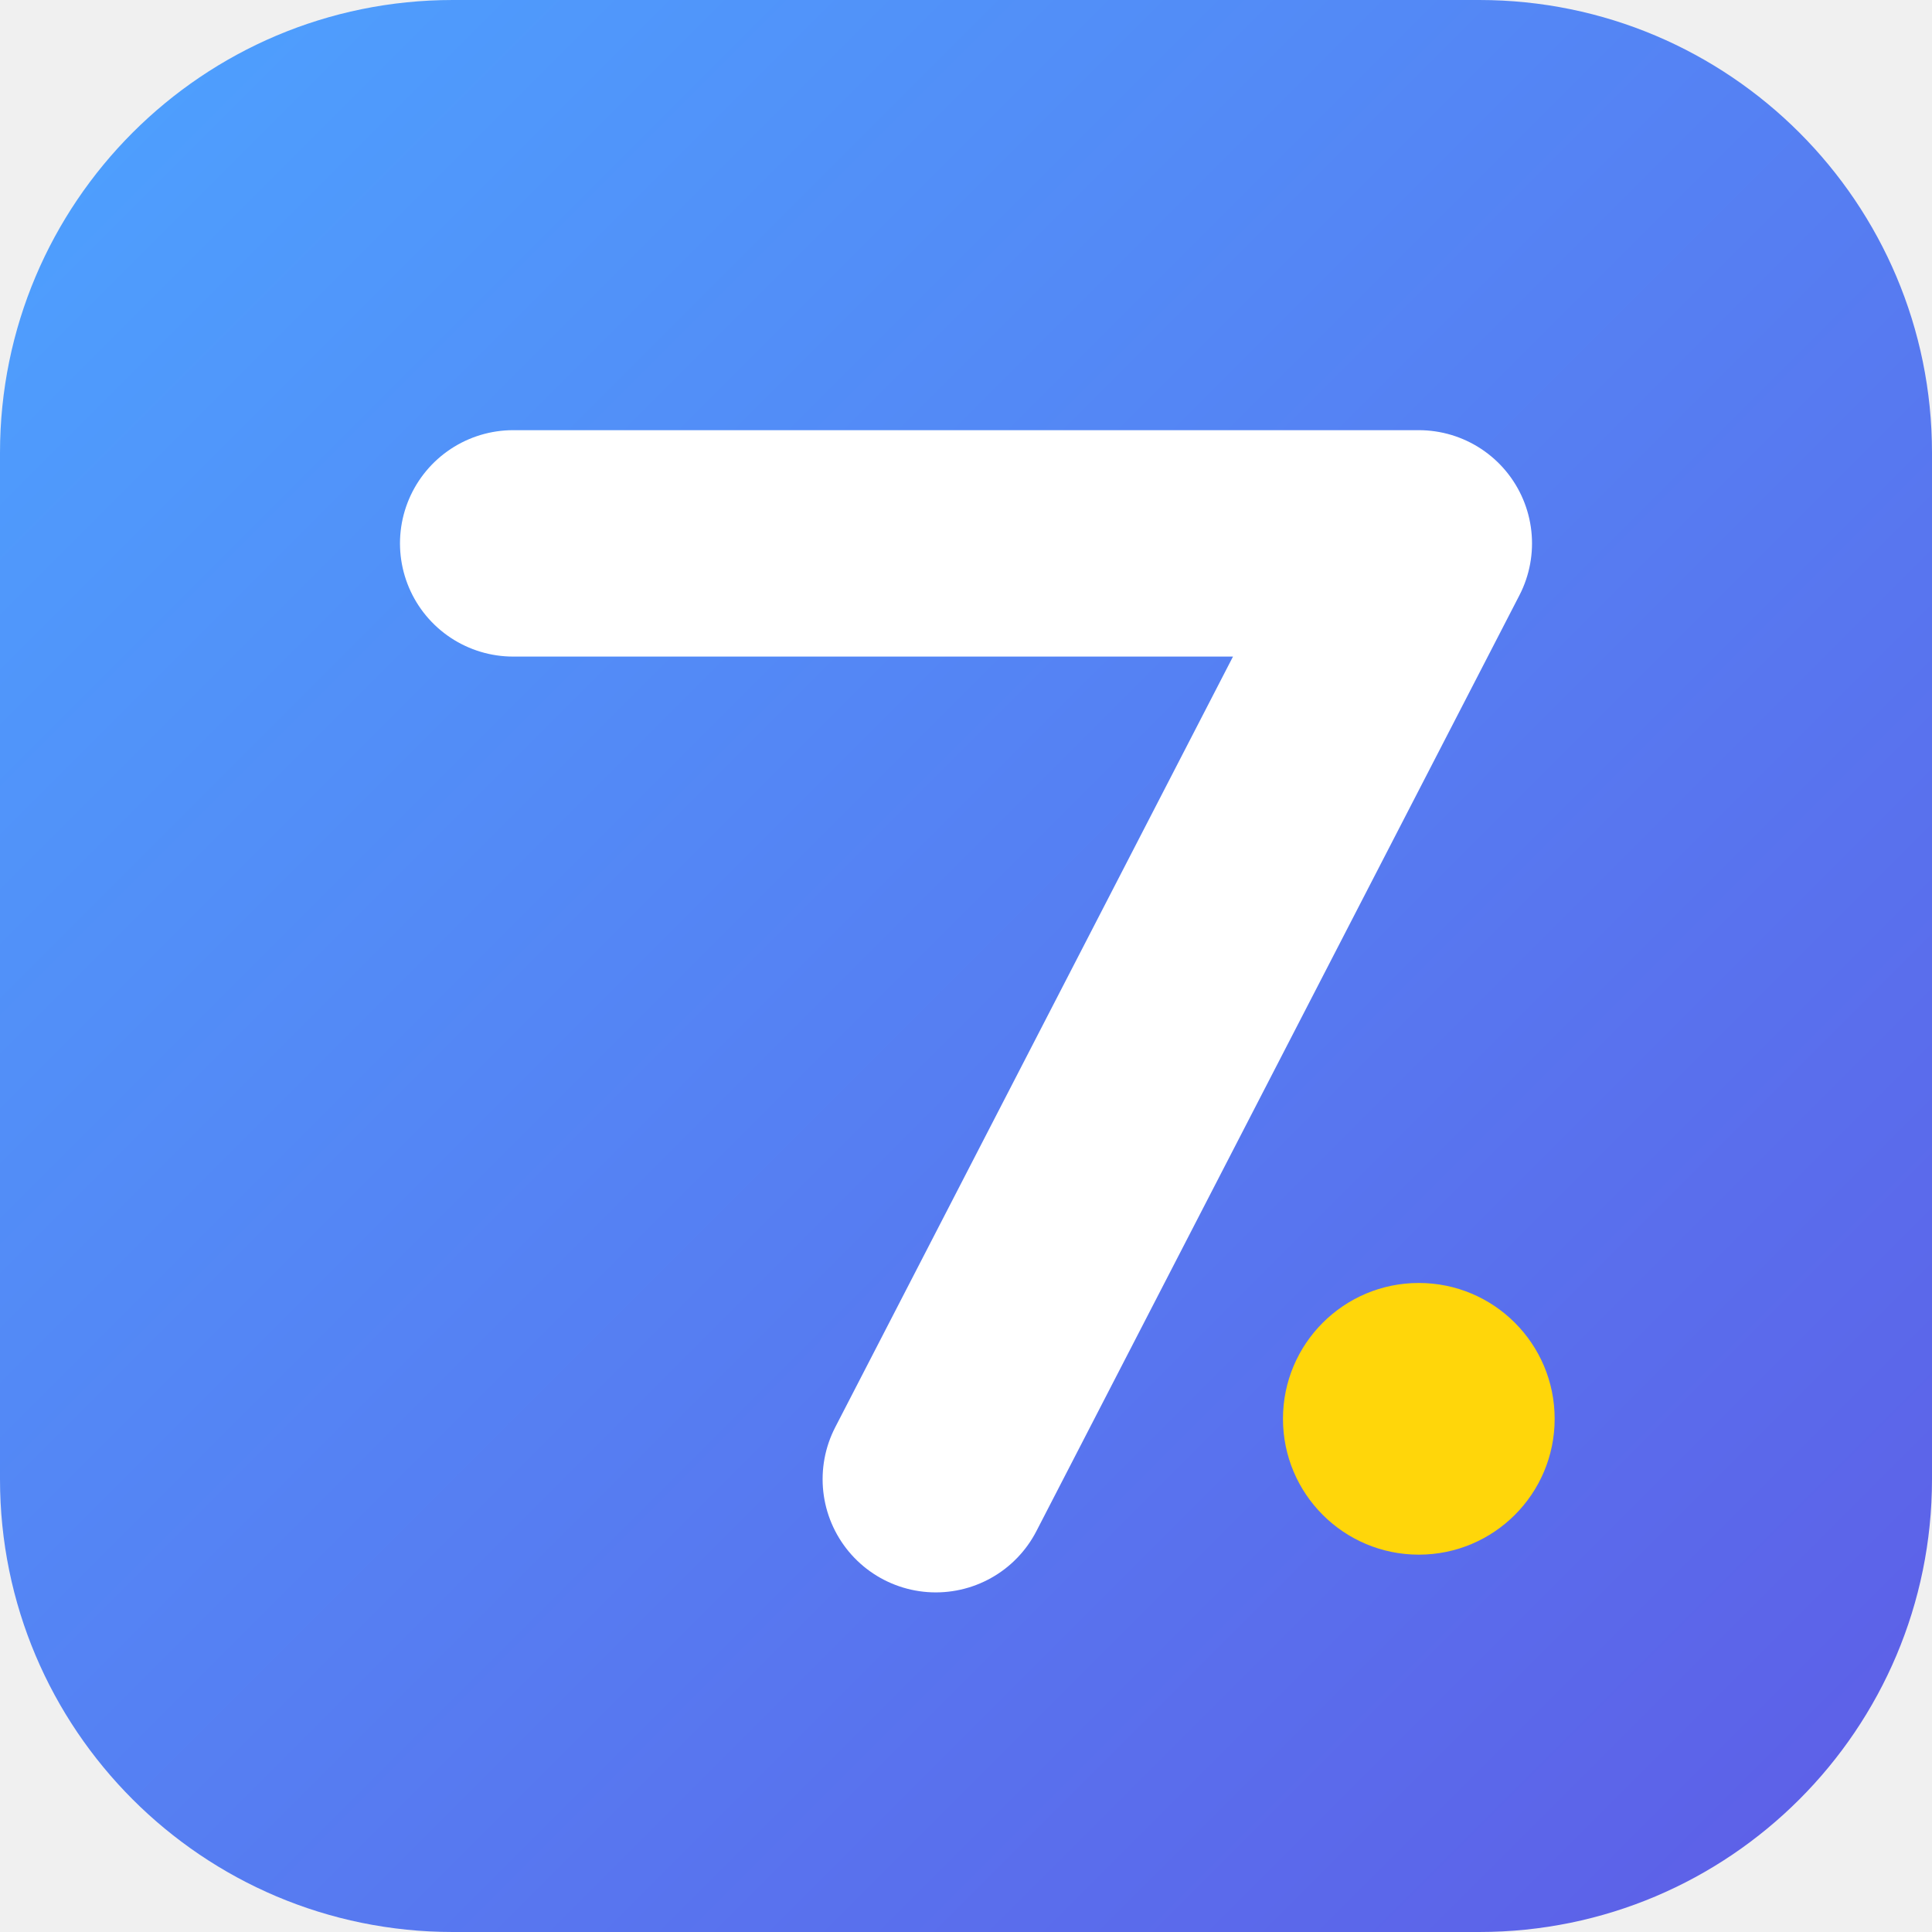
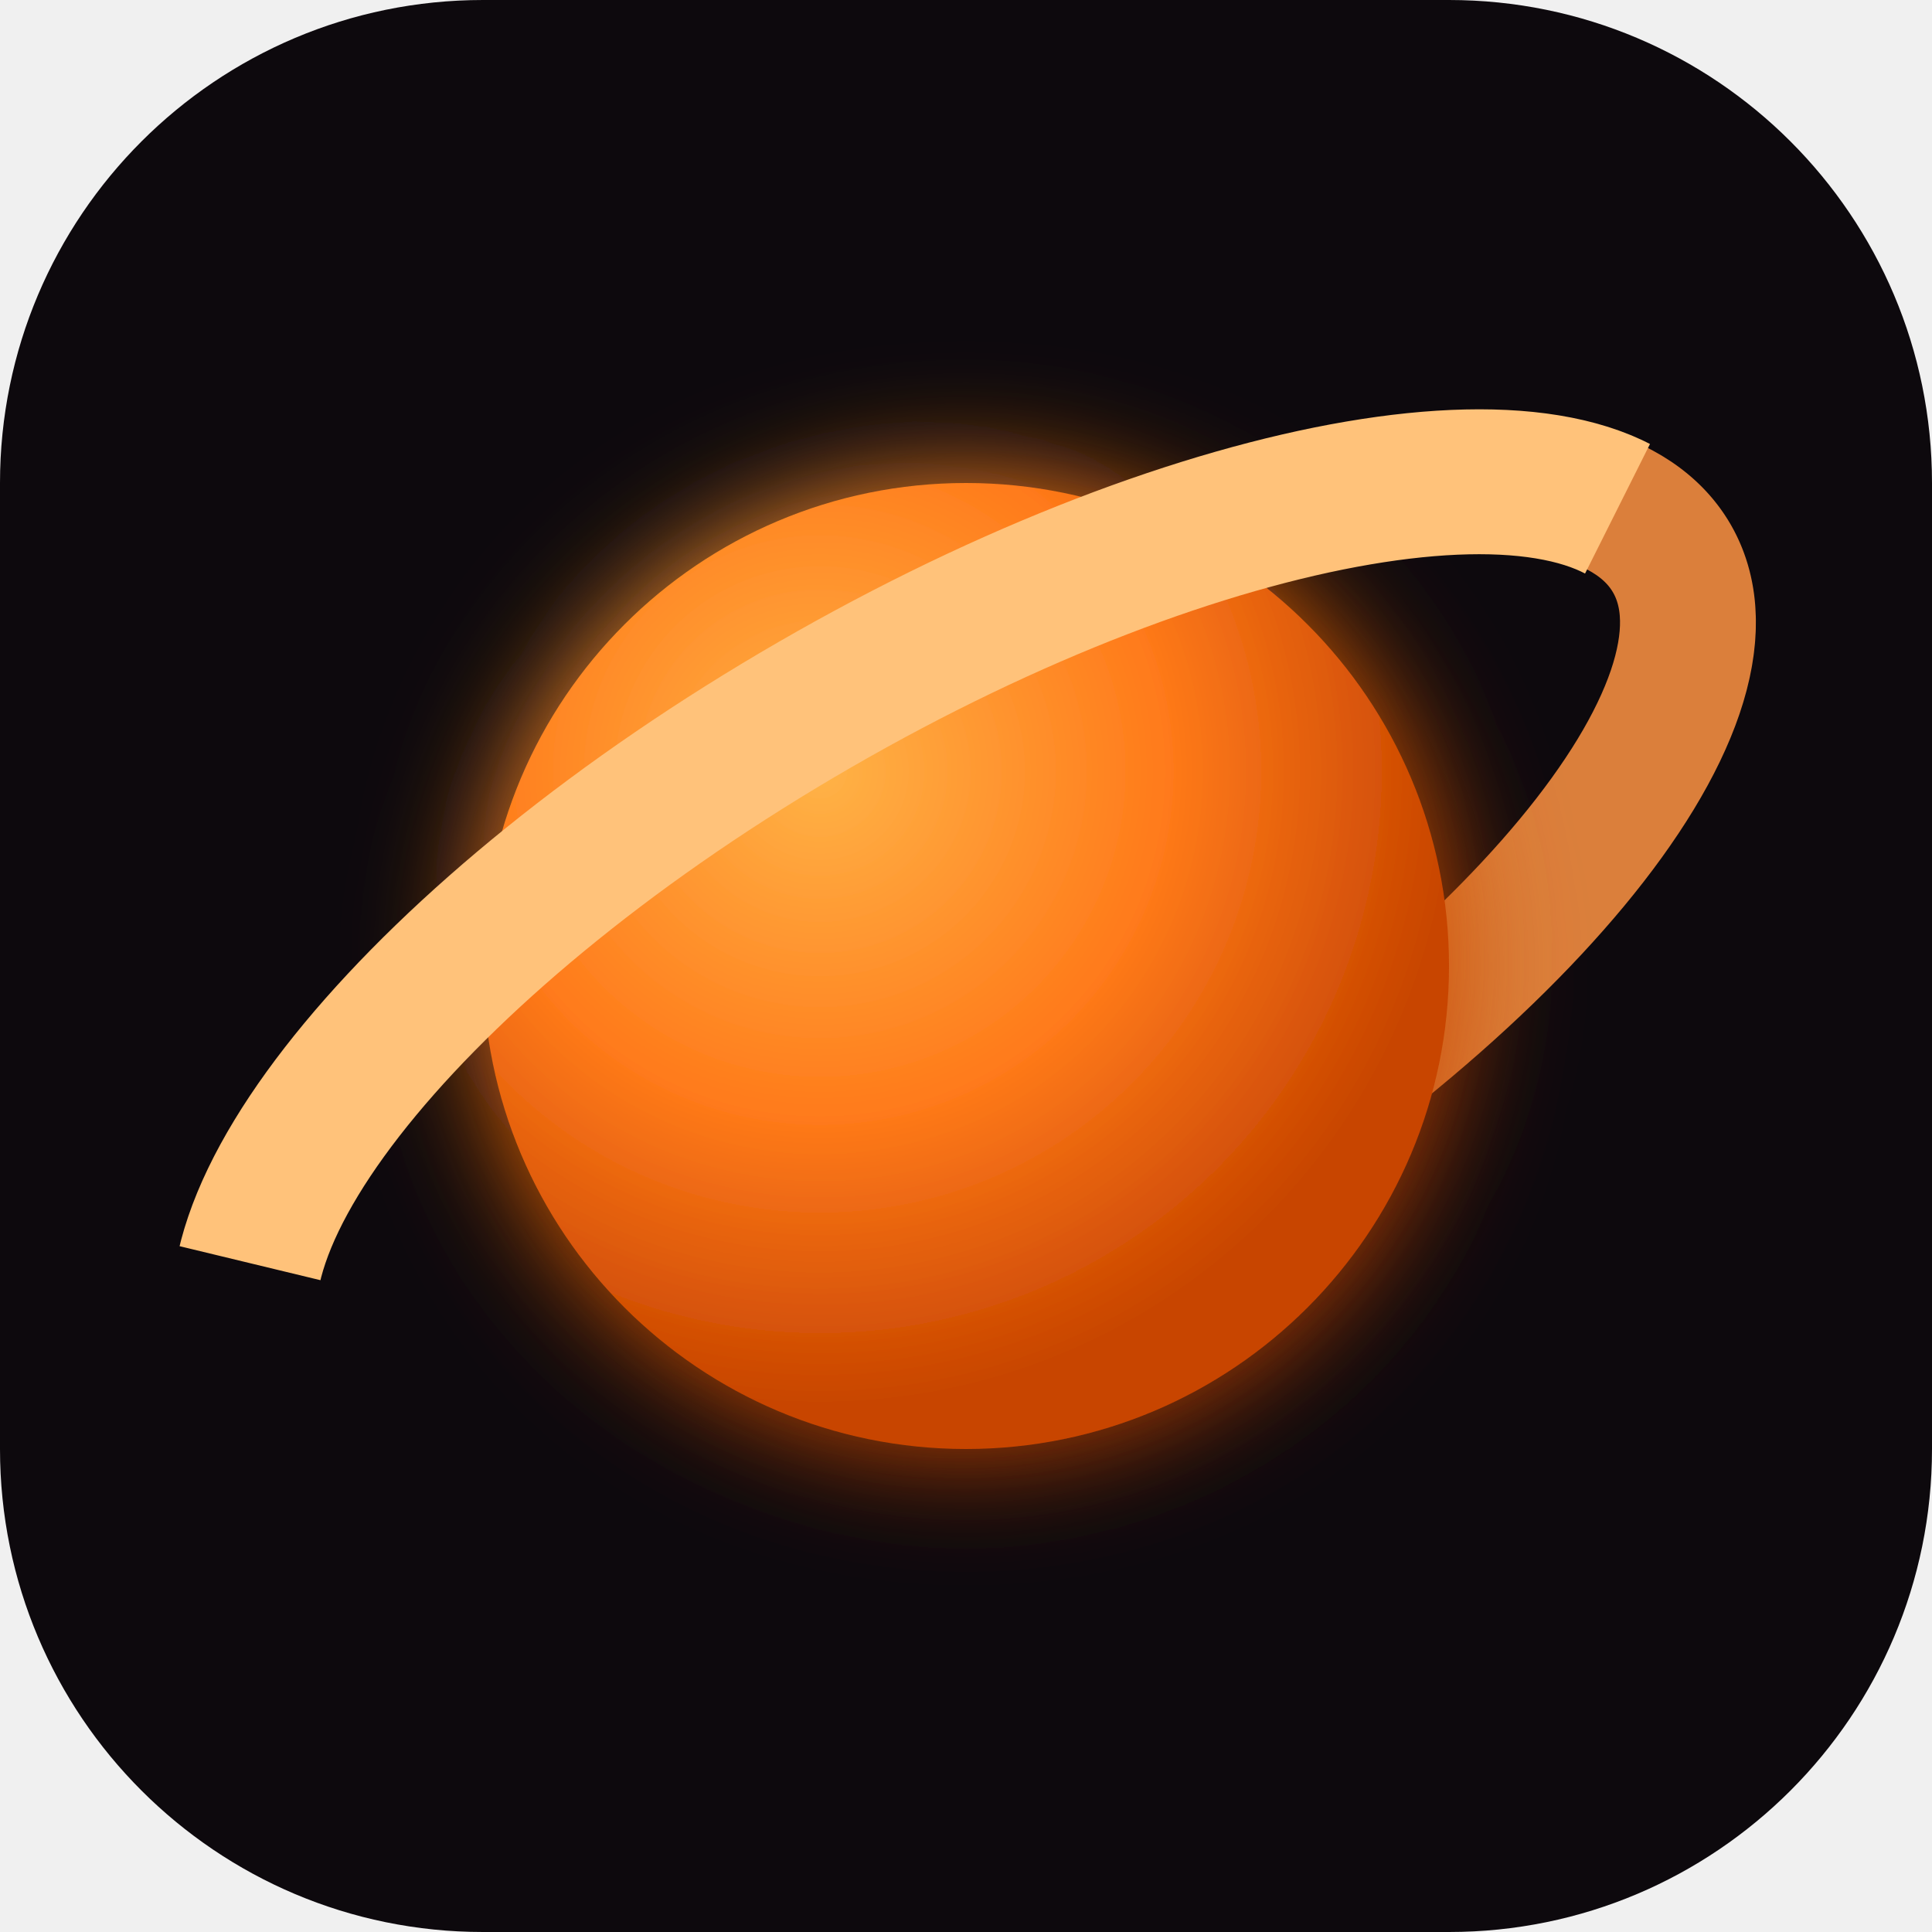
- <svg xmlns="http://www.w3.org/2000/svg" viewBox="0 0 64 64">
+ <svg xmlns="http://www.w3.org/2000/svg" viewBox="0 0 64 64" fill="none">
  <defs>
-     <linearGradient id="g" x1="0" y1="0" x2="1" y2="1">
-       <stop offset="0" stop-color="#4da3ff" />
-       <stop offset="1" stop-color="#5e5ce6" />
-     </linearGradient>
+     <radialGradient id="og" cx="35%" cy="30%" r="65%">
+       <stop offset="0%" stop-color="#ffb347" />
+       <stop offset="55%" stop-color="#ff7a1a" />
+       <stop offset="100%" stop-color="#c84500" />
+     </radialGradient>
+     <filter id="f" x="-20%" y="-20%" width="140%" height="140%">
+       <feGaussianBlur stdDeviation="2" result="b" />
+       <feComposite in="SourceGraphic" in2="b" operator="over" />
+     </filter>
  </defs>
-   <rect width="64" height="64" rx="15" fill="url(#g)" />
-   <path d="M17 18h30L31 49" fill="none" stroke="#fff" stroke-width="7.5" stroke-linecap="round" stroke-linejoin="round" />
-   <circle cx="47" cy="47" r="4.5" fill="#ffd60a" />
+   <rect width="64" height="64" rx="16" fill="#0d090d" />
+   <ellipse cx="32" cy="32" rx="27" ry="10" transform="rotate(-30 32 32)" stroke="#ff9443" stroke-width="4.5" stroke-dasharray="45 60" stroke-dashoffset="18" opacity="0.85" />
+   <circle cx="32" cy="32" r="16" fill="url(#og)" filter="url(#f)" />
+   <ellipse cx="32" cy="32" rx="27" ry="10" transform="rotate(-30 32 32)" stroke="#ffc27a" stroke-width="4.8" stroke-dasharray="55 65" stroke-dashoffset="55" />
</svg>
